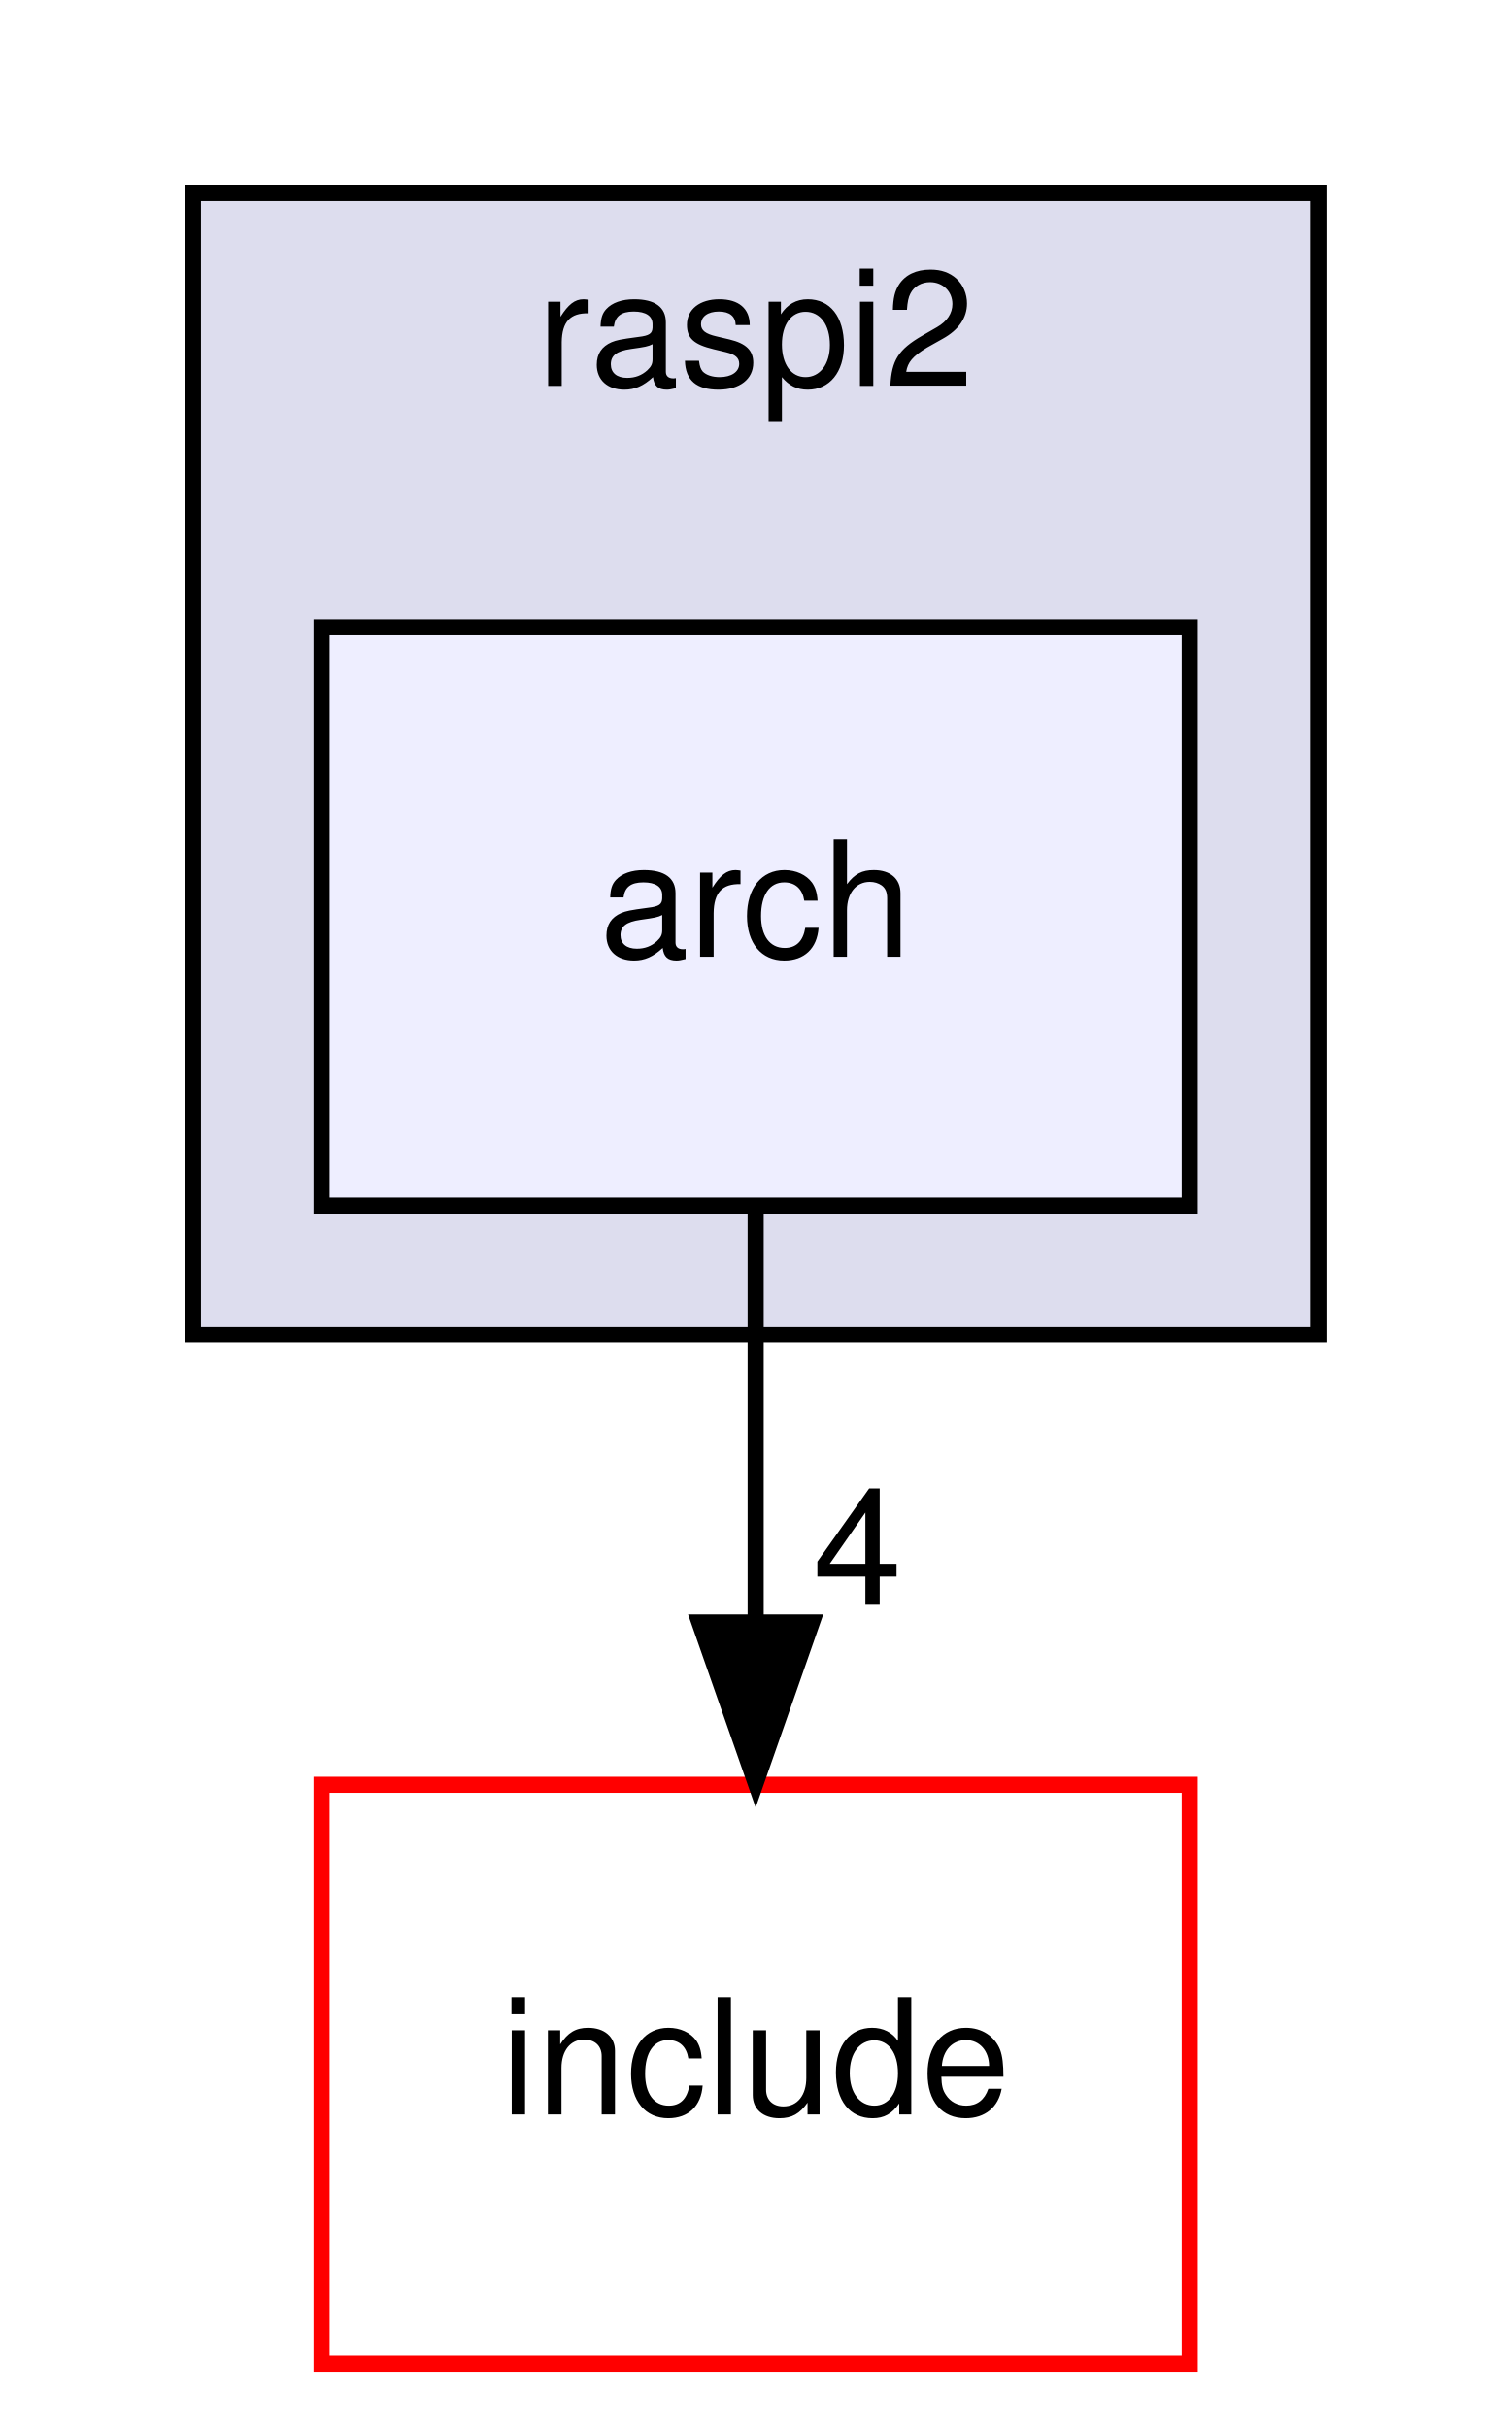
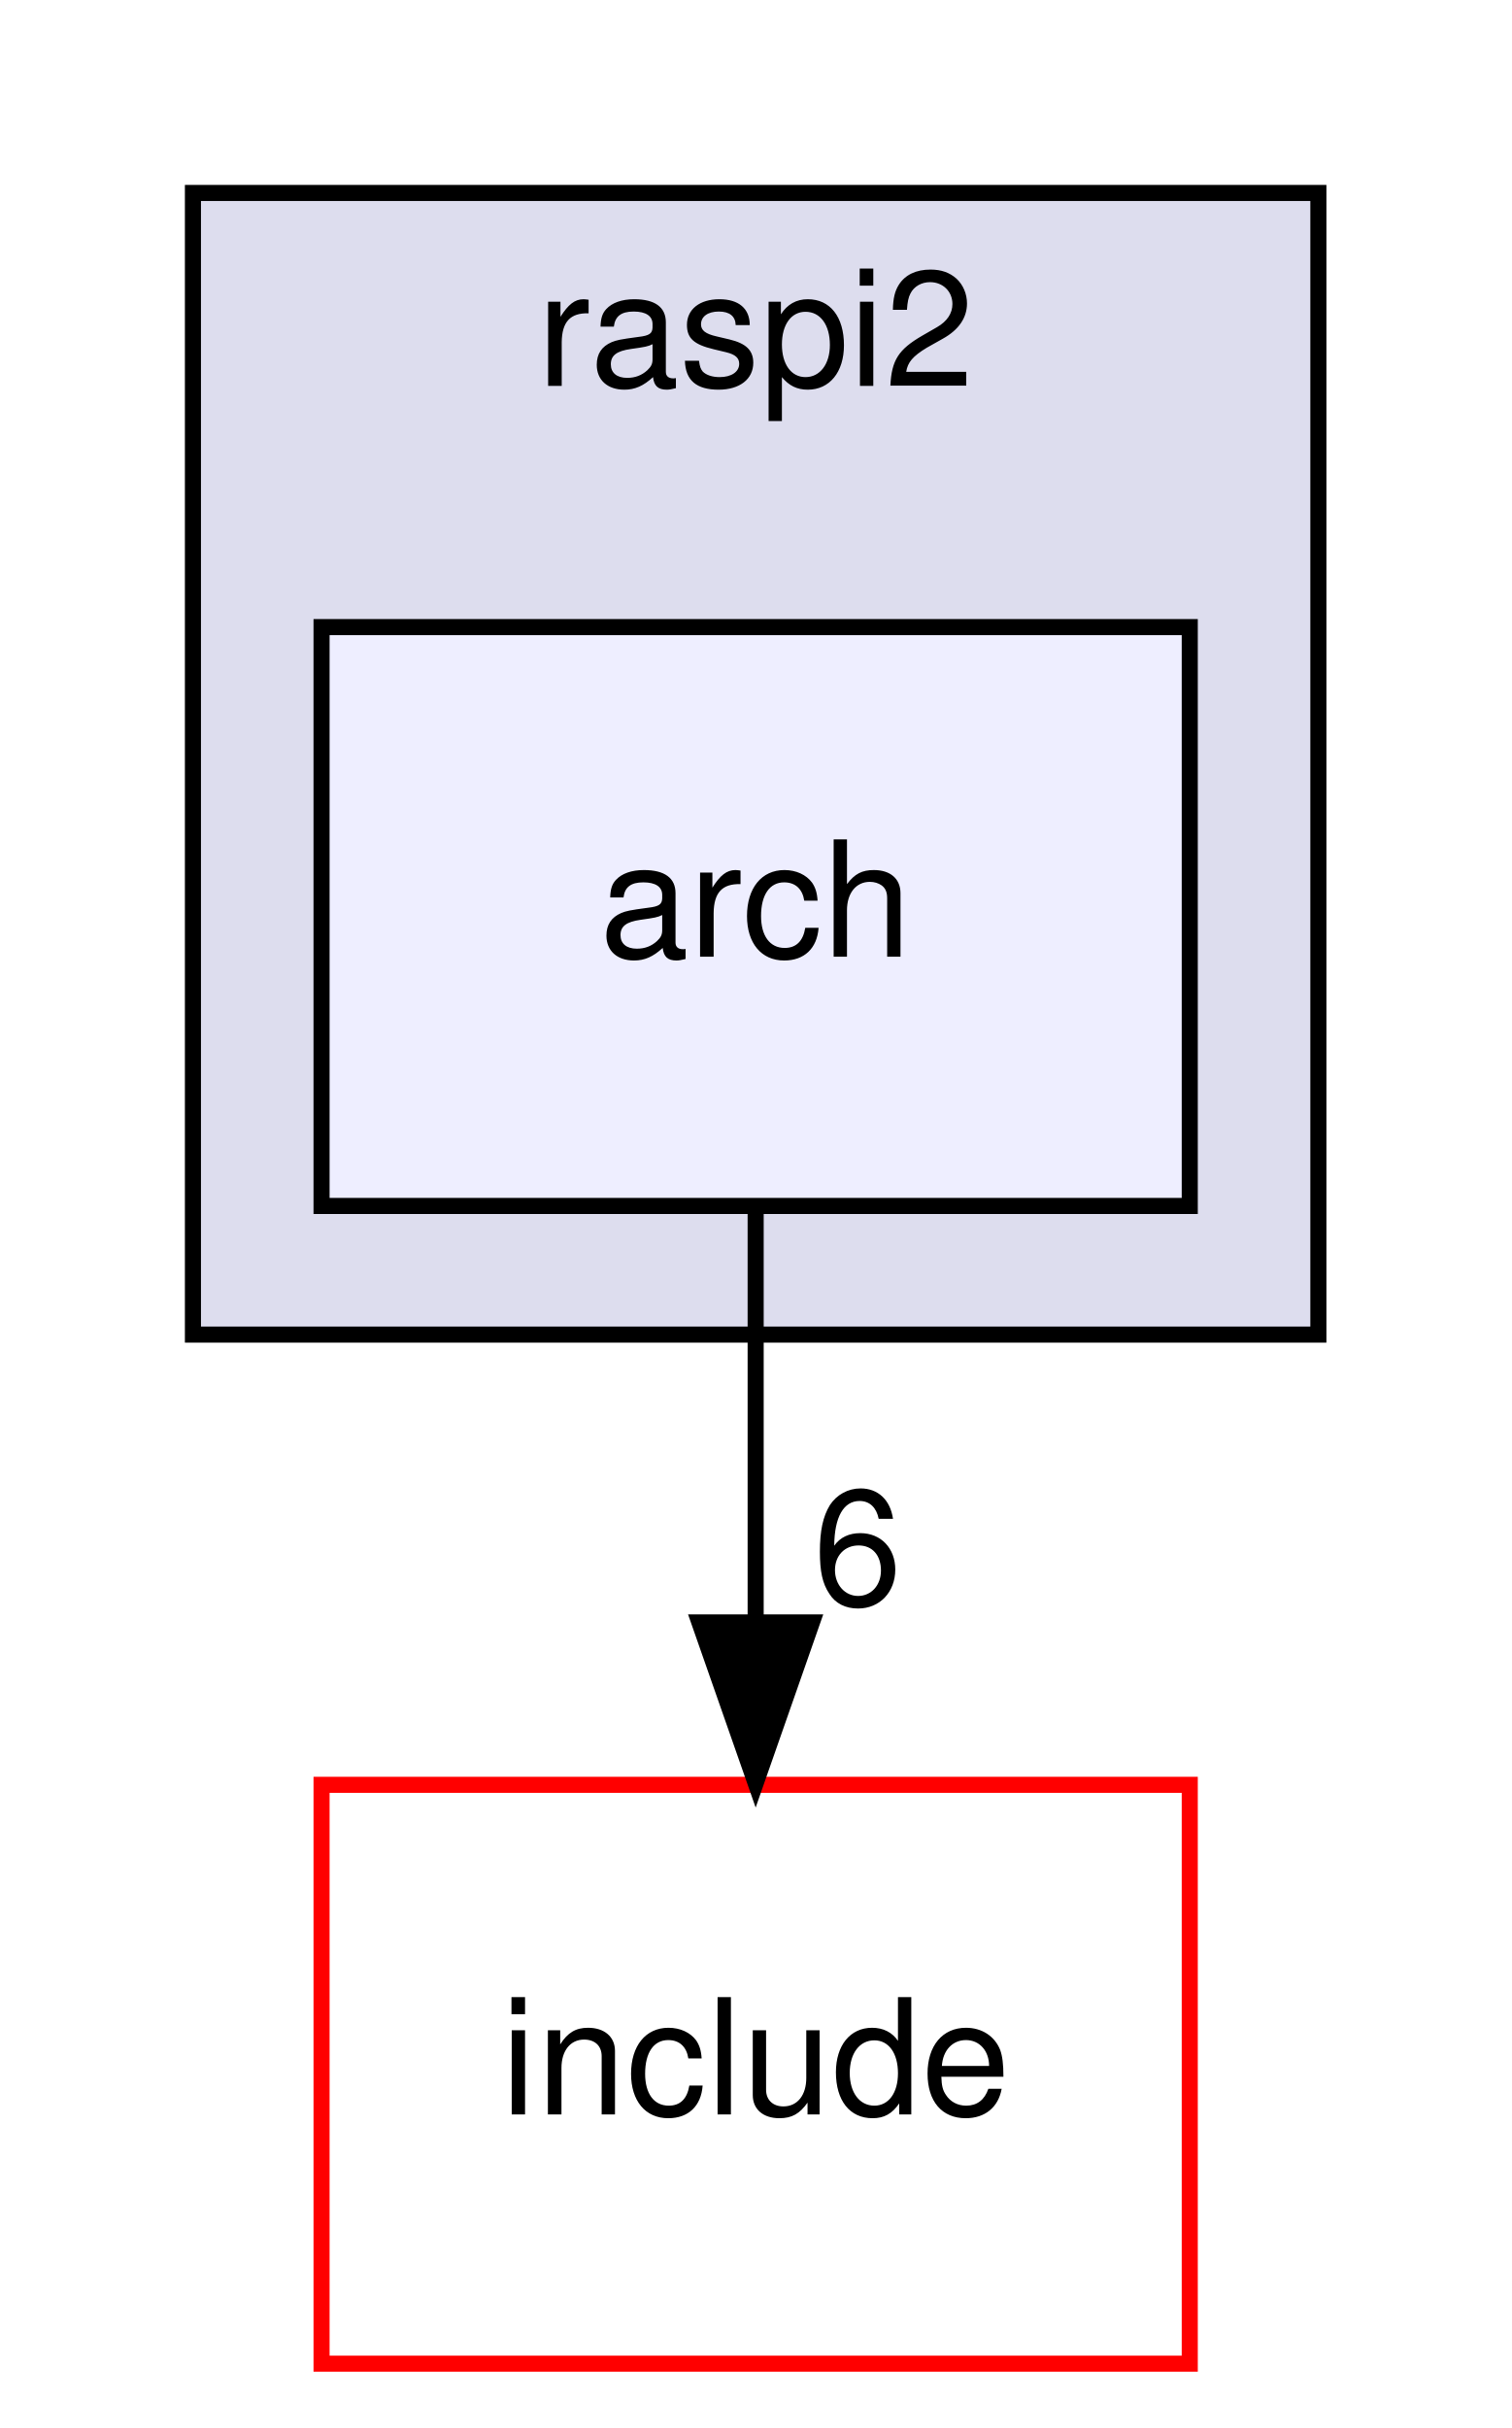
<svg xmlns="http://www.w3.org/2000/svg" xmlns:xlink="http://www.w3.org/1999/xlink" width="94pt" height="151pt" viewBox="0.00 0.00 94.00 151.00">
  <g id="graph0" class="graph" transform="scale(1 1) rotate(0) translate(4 147)">
    <g id="clust1" class="cluster">
      <g id="a_clust1">
        <a xlink:href="dir_4c9c6c1ea339617eeda74434b3e40f46.html" target="_top" xlink:title="raspi2">
          <polygon fill="#ddddee" stroke="black" points="8,-64 8,-135 78,-135 78,-64 8,-64" />
          <text text-anchor="middle" x="43" y="-123" font-family="Helvetica,sans-Serif" font-size="10.00">raspi2</text>
        </a>
      </g>
    </g>
    <g id="node1" class="node">
      <g id="a_node1">
        <a xlink:href="dir_bd801531a2950f85bbe04013fa9bf0ca.html" target="_top" xlink:title="arch">
          <polygon fill="#eeeeff" stroke="black" points="70,-108 16,-108 16,-72 70,-72 70,-108" />
          <text text-anchor="middle" x="43" y="-87.5" font-family="Helvetica,sans-Serif" font-size="10.00">arch</text>
        </a>
      </g>
    </g>
    <g id="node2" class="node">
      <g id="a_node2">
        <a xlink:href="dir_d44c64559bbebec7f509842c48db8b23.html" target="_top" xlink:title="include">
          <polygon fill="none" stroke="red" points="70,-36 16,-36 16,0 70,0 70,-36" />
          <text text-anchor="middle" x="43" y="-15.5" font-family="Helvetica,sans-Serif" font-size="10.00">include</text>
        </a>
      </g>
    </g>
    <g id="edge1" class="edge">
      <path fill="none" stroke="black" d="M43,-71.7C43,-63.98 43,-54.71 43,-46.11" />
      <polygon fill="black" stroke="black" points="46.5,-46.1 43,-36.1 39.5,-46.1 46.5,-46.1" />
      <g id="a_edge1-headlabel">
-         <a xlink:href="dir_000039_000000.html" target="_top" xlink:title="4">
-           <text text-anchor="middle" x="49.34" y="-47.2" font-family="Helvetica,sans-Serif" font-size="10.00">4</text>
+         <a xlink:href="dir_000039_000000.html" target="_top" xlink:title="6">
+           <text text-anchor="middle" x="49.34" y="-47.2" font-family="Helvetica,sans-Serif" font-size="10.00">6</text>
        </a>
      </g>
    </g>
  </g>
</svg>
